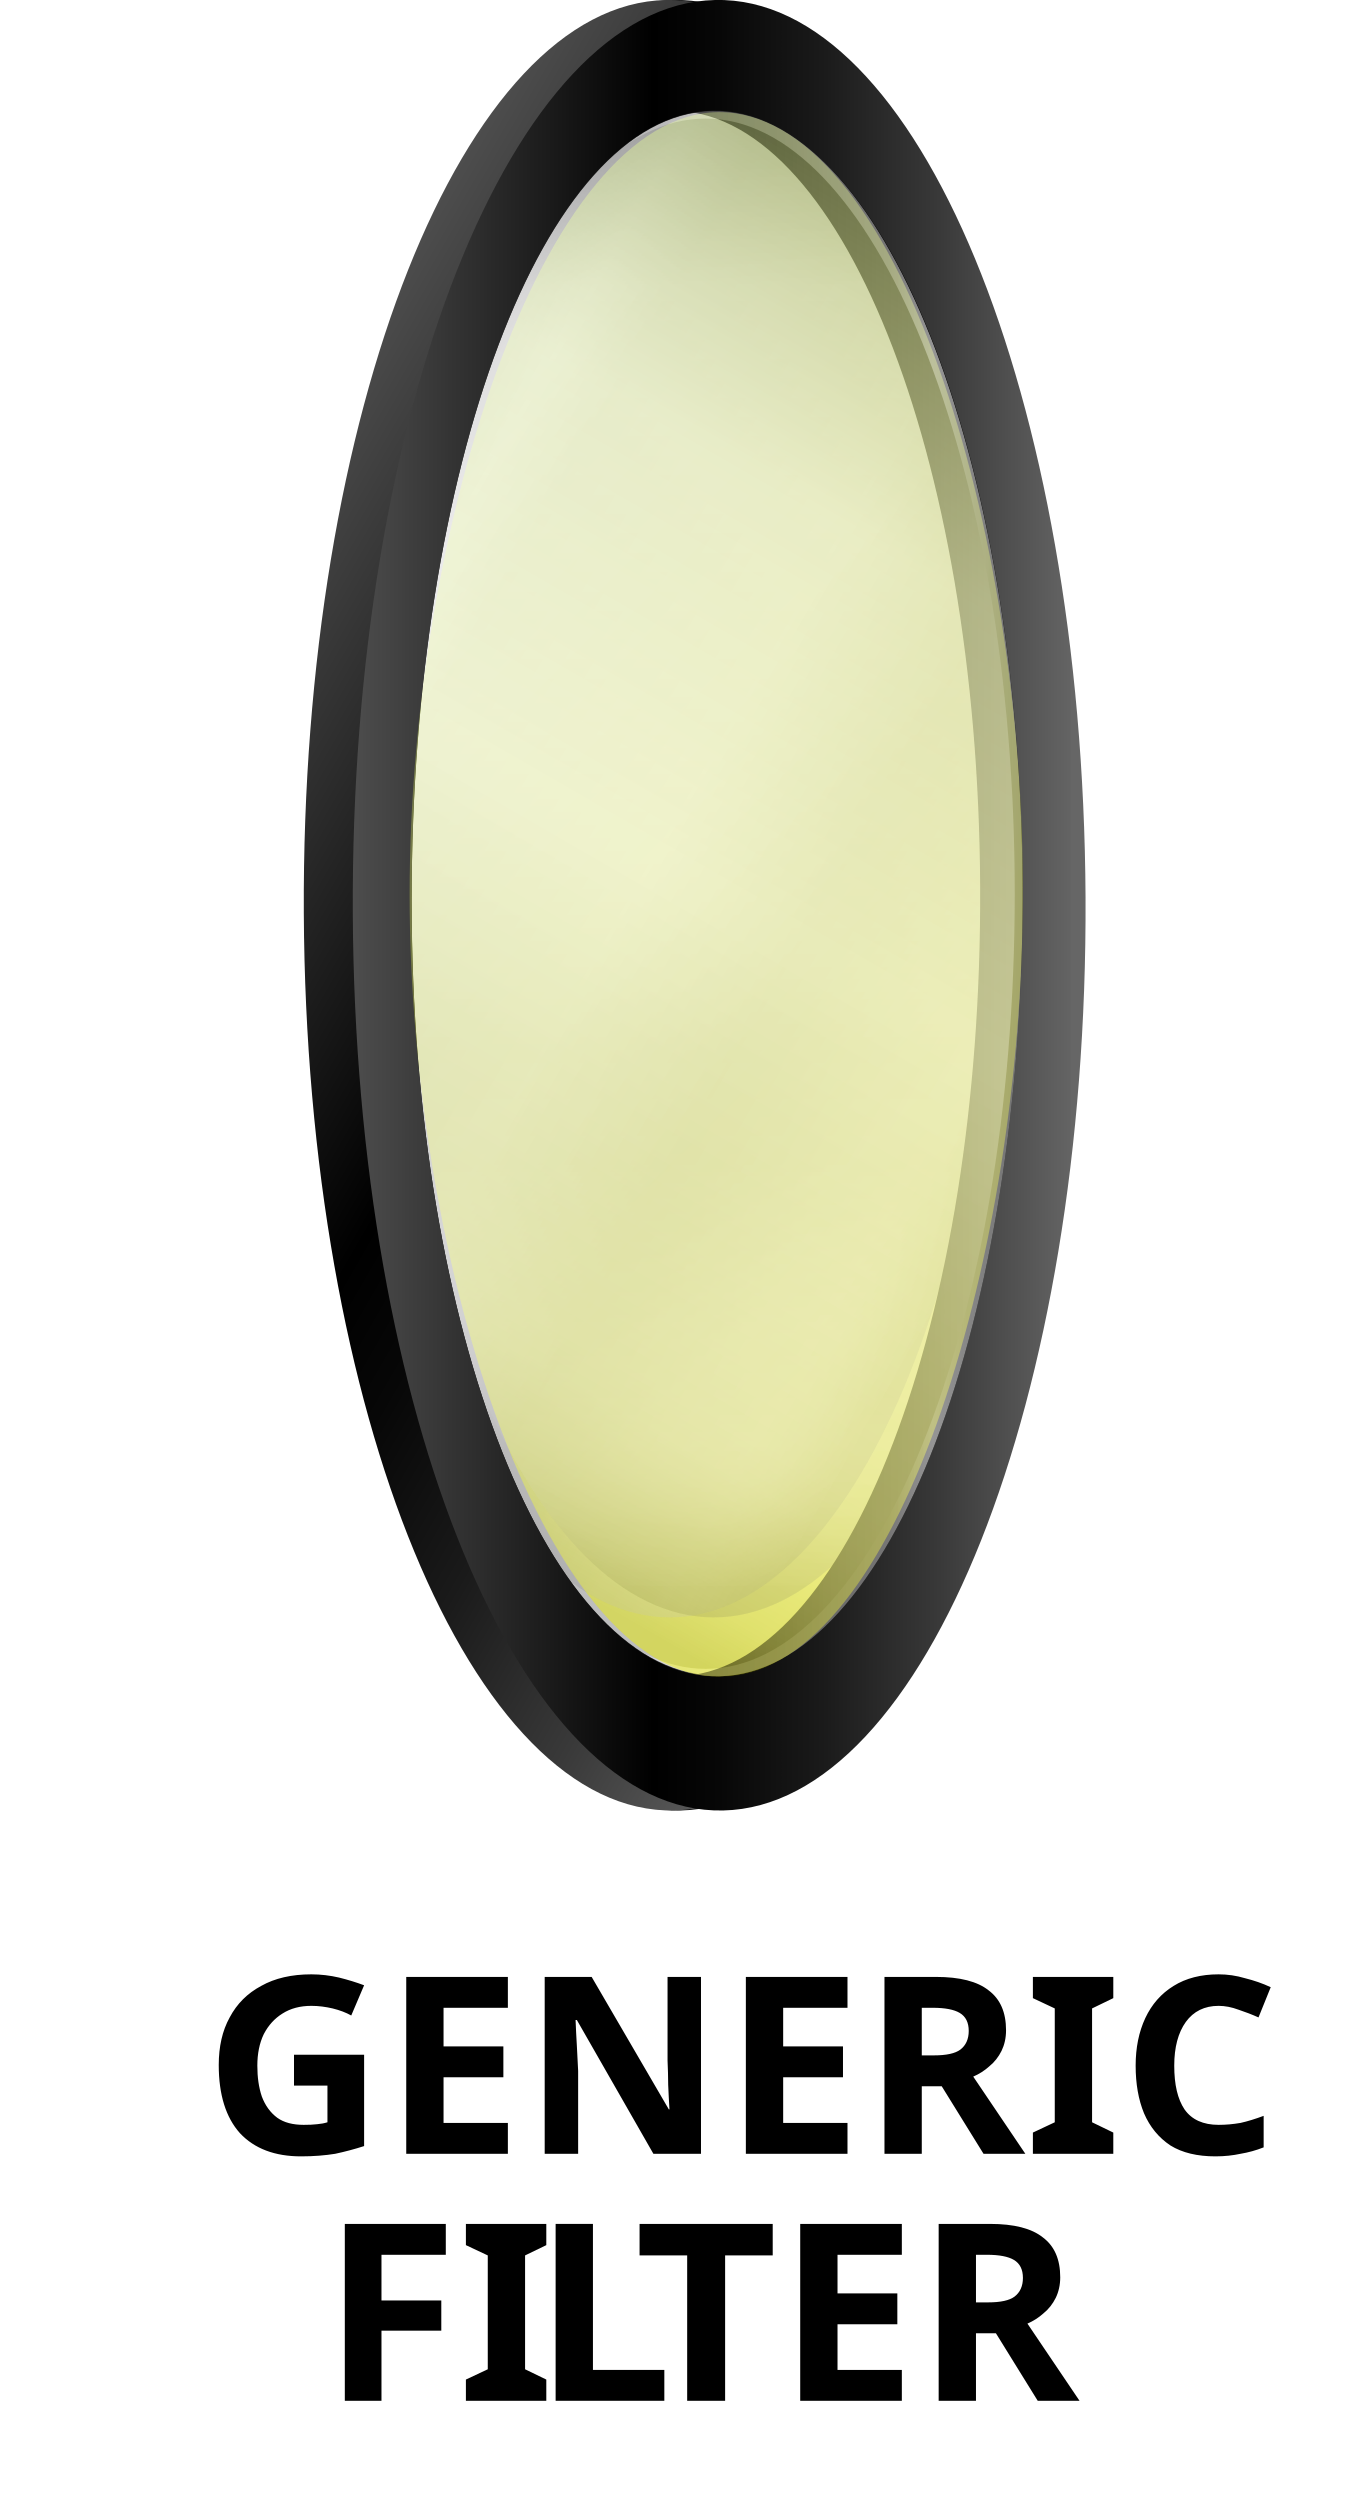
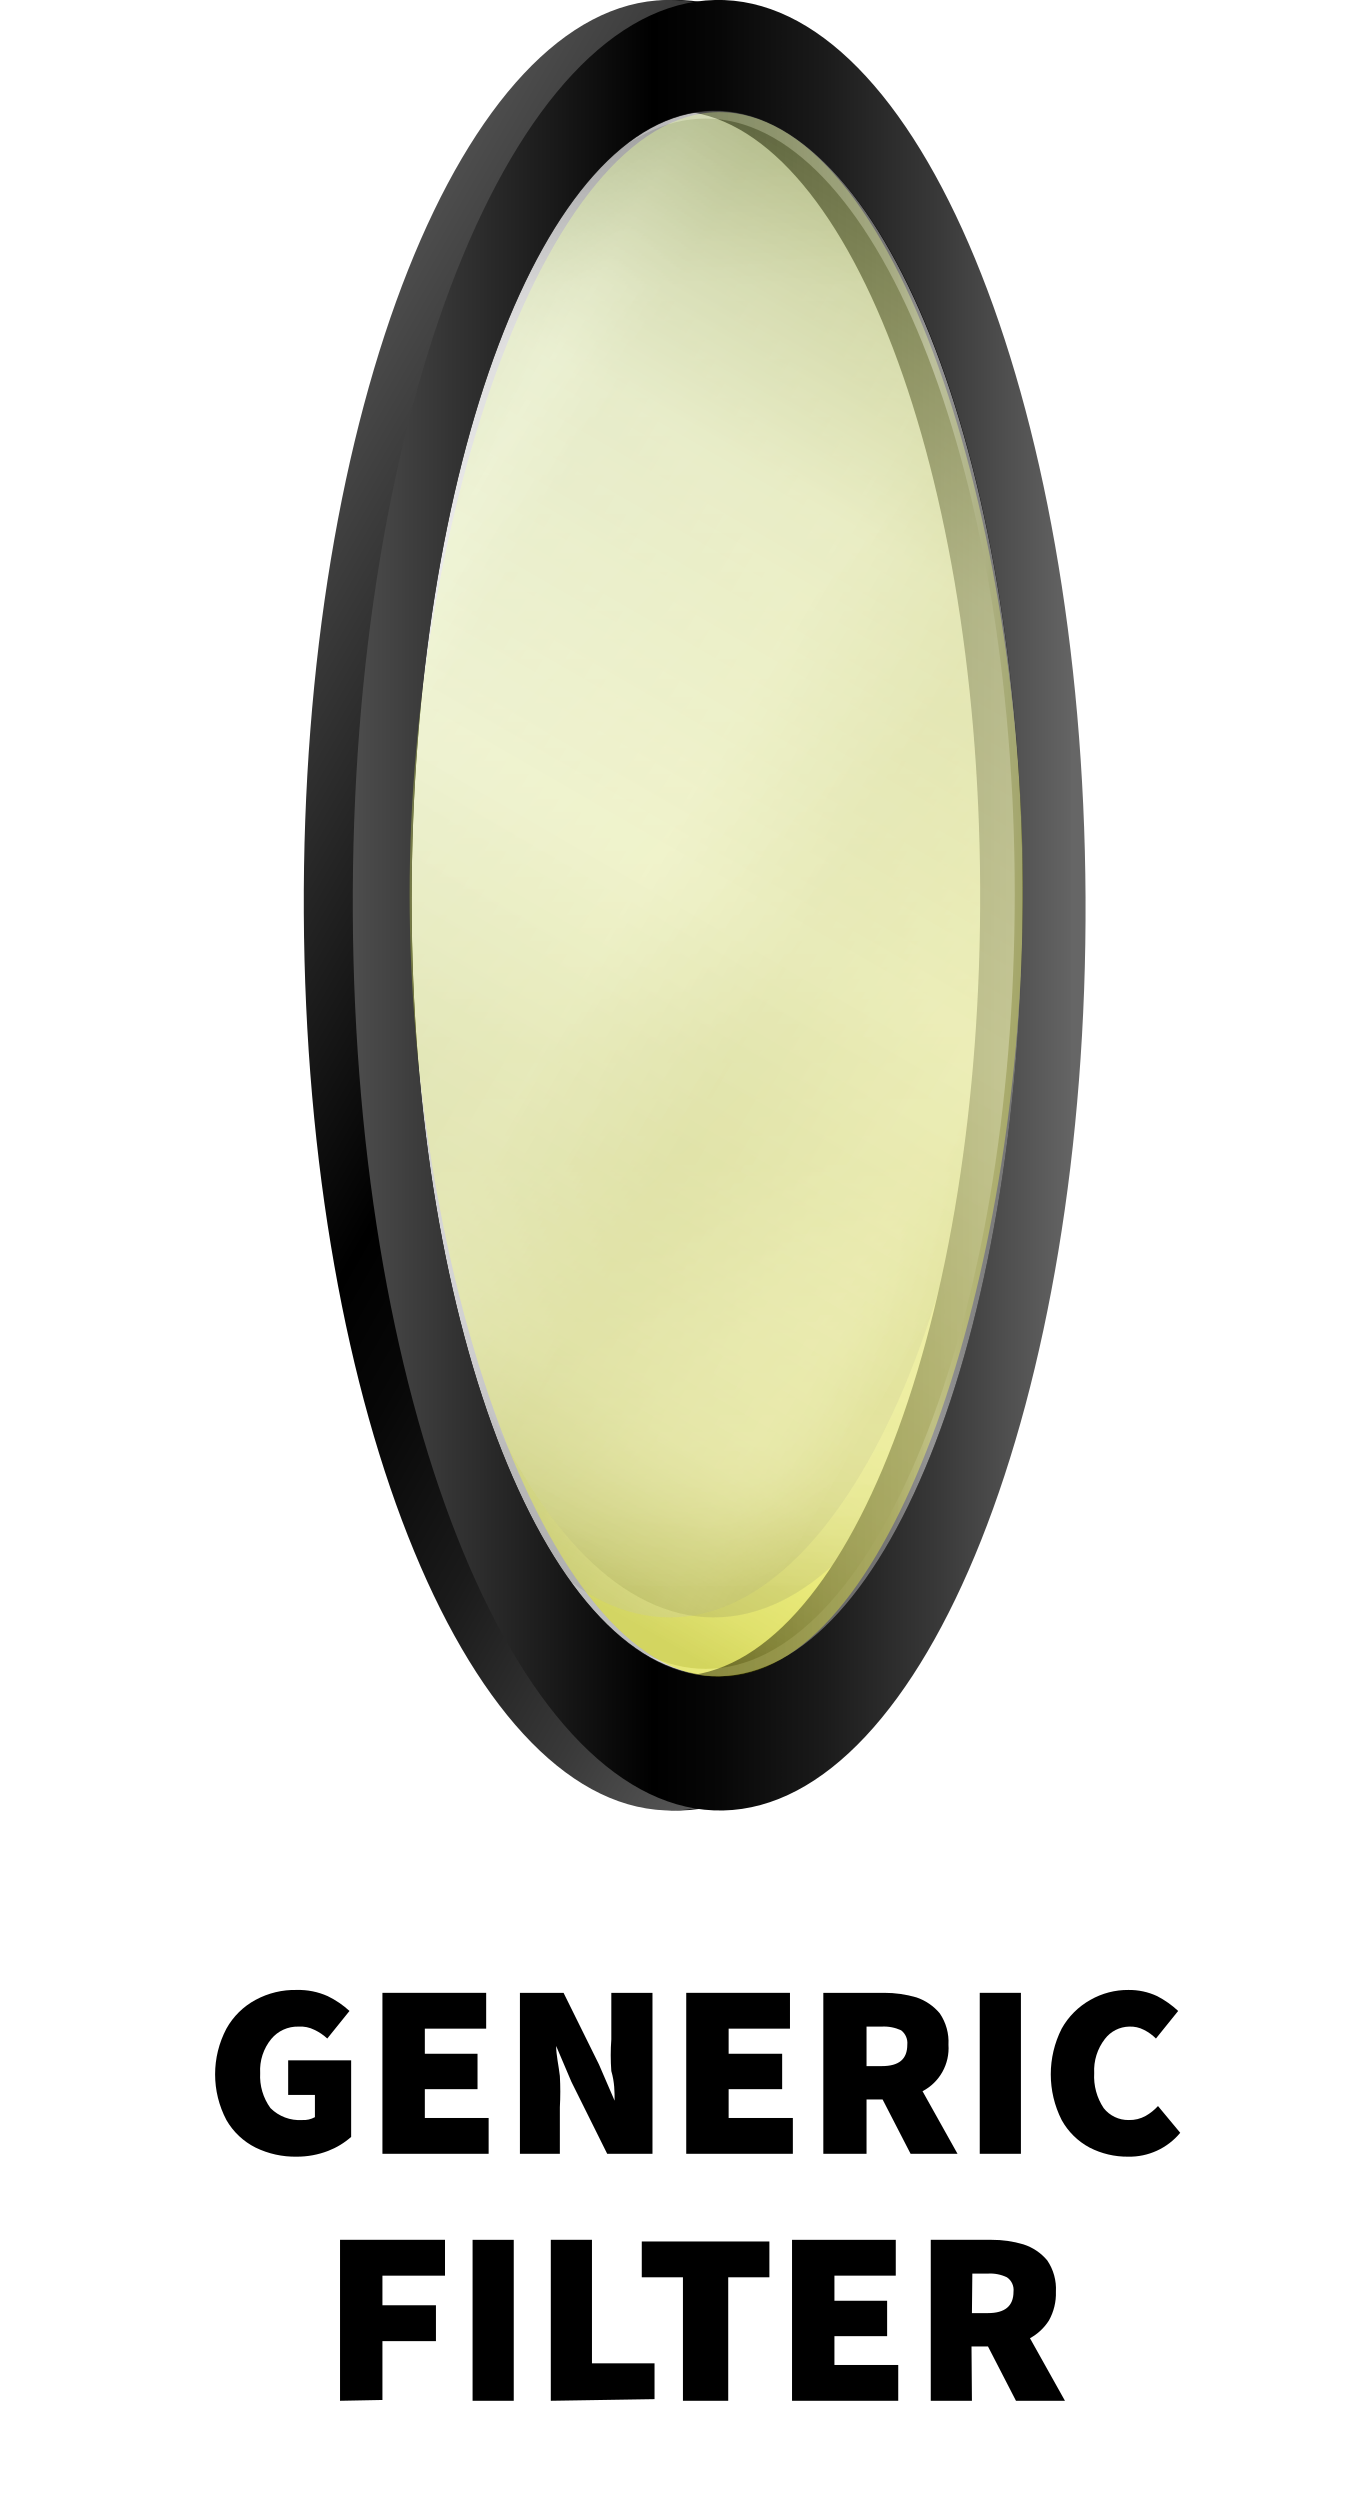
<svg xmlns="http://www.w3.org/2000/svg" xmlns:xlink="http://www.w3.org/1999/xlink" viewBox="0 0 33.26 60.73">
  <defs>
-     <style>.cls-1{isolation:isolate;}.cls-2{opacity:0.65;}.cls-3{opacity:0.61;fill:url(#linear-gradient);}.cls-4{opacity:0.51;fill:url(#linear-gradient-2);}.cls-5{fill:url(#linear-gradient-3);}.cls-6{stroke-miterlimit:10;stroke-width:0.38px;opacity:0.43;fill:url(#linear-gradient-4);stroke:url(#linear-gradient-5);}.cls-7{fill:url(#linear-gradient-6);}.cls-8{fill:url(#linear-gradient-7);}.cls-9{opacity:0.93;mix-blend-mode:soft-light;fill:url(#linear-gradient-8);}.cls-10{font-size:6.01px;font-family:Mada-Black, Mada;font-weight:800;}.cls-11{letter-spacing:-0.12em;}</style>
+     <style>.cls-1{isolation:isolate;}.cls-2{opacity:0.65;}.cls-3{opacity:0.61;fill:url(#linear-gradient);}.cls-4{opacity:0.51;fill:url(#linear-gradient-2);}.cls-5{fill:url(#linear-gradient-3);}.cls-6{stroke-miterlimit:10;stroke-width:0.38px;opacity:0.43;fill:url(#linear-gradient-4);stroke:url(#linear-gradient-5);}.cls-7{fill:url(#linear-gradient-6);}.cls-8{fill:url(#linear-gradient-7);}.cls-9{opacity:0.93;mix-blend-mode:soft-light;fill:url(#linear-gradient-8);}</style>
    <linearGradient id="linear-gradient" x1="26.48" y1="26.16" x2="6.06" y2="14.37" gradientUnits="userSpaceOnUse">
      <stop offset="0.02" stop-color="#666" />
      <stop offset="0.02" stop-color="#6e6e6e" />
      <stop offset="0.05" stop-color="#999899" />
      <stop offset="0.07" stop-color="#b8b7b8" />
      <stop offset="0.09" stop-color="#cbcacb" />
      <stop offset="0.11" stop-color="#d2d1d2" />
      <stop offset="0.18" stop-color="#c5c4c5" />
      <stop offset="0.29" stop-color="#979696" />
      <stop offset="0.33" stop-color="#919090" />
      <stop offset="0.5" stop-color="#f2f2f2" />
      <stop offset="0.78" stop-color="#c9c8c8" />
      <stop offset="0.85" stop-color="#fff" />
      <stop offset="1" stop-color="#4d4d4d" />
    </linearGradient>
    <linearGradient id="linear-gradient-2" x1="17.34" y1="39.28" x2="17.34" y2="1.25" gradientUnits="userSpaceOnUse">
      <stop offset="0.02" stop-color="#666" />
      <stop offset="0.02" stop-color="#6e6e6e" />
      <stop offset="0.05" stop-color="#999899" />
      <stop offset="0.07" stop-color="#b8b7b8" />
      <stop offset="0.09" stop-color="#cbcacb" />
      <stop offset="0.11" stop-color="#d2d1d2" />
      <stop offset="0.18" stop-color="#c5c4c5" />
      <stop offset="0.29" stop-color="#979696" />
      <stop offset="0.36" stop-color="#919090" />
      <stop offset="0.59" stop-color="#c9c8c8" />
      <stop offset="0.85" stop-color="#f2f2f2" />
      <stop offset="1" stop-color="#4d4d4d" />
    </linearGradient>
    <linearGradient id="linear-gradient-3" x1="25.35" y1="21.99" x2="7.54" y2="21.99" gradientUnits="userSpaceOnUse">
      <stop offset="0.02" stop-color="#666" />
      <stop offset="0.02" stop-color="#646464" />
      <stop offset="0.2" stop-color="#393939" />
      <stop offset="0.36" stop-color="#1a1a1a" />
      <stop offset="0.5" stop-color="#070707" />
      <stop offset="0.59" />
      <stop offset="1" stop-color="#4d4d4d" />
    </linearGradient>
    <linearGradient id="linear-gradient-4" x1="8.68" y1="36.37" x2="25.6" y2="7.06" gradientUnits="userSpaceOnUse">
      <stop offset="0.02" stop-color="#666" />
      <stop offset="0.06" stop-color="#8c8c8c" />
      <stop offset="0.11" stop-color="#abaaab" />
      <stop offset="0.15" stop-color="#bebdbe" />
      <stop offset="0.18" stop-color="#c5c4c5" />
      <stop offset="0.5" stop-color="#f2f2f2" />
      <stop offset="0.78" stop-color="#c9c8c8" />
      <stop offset="1" stop-color="#4d4d4d" />
    </linearGradient>
    <linearGradient id="linear-gradient-5" x1="9.25" y1="21.71" x2="25.03" y2="21.71" gradientUnits="userSpaceOnUse">
      <stop offset="0" stop-color="#a6a5a5" />
      <stop offset="0.11" stop-color="#d2d1d2" />
      <stop offset="0.18" stop-color="#c5c4c5" />
      <stop offset="0.29" stop-color="#979696" />
      <stop offset="0.33" stop-color="#919090" />
      <stop offset="0.78" stop-color="#c9c8c8" />
      <stop offset="0.85" stop-color="#fff" />
      <stop offset="1" stop-color="#797979" />
    </linearGradient>
    <linearGradient id="linear-gradient-6" x1="27.94" y1="28.74" x2="4.64" y2="15.29" xlink:href="#linear-gradient-3" />
    <linearGradient id="linear-gradient-7" x1="26.38" y1="21.99" x2="8.57" y2="21.99" xlink:href="#linear-gradient-3" />
    <linearGradient id="linear-gradient-8" x1="27.63" y1="31.87" x2="7.32" y2="11.56" gradientUnits="userSpaceOnUse">
      <stop offset="0" stop-color="#feff55" />
      <stop offset="1" stop-color="#efffb0" />
    </linearGradient>
  </defs>
  <g class="cls-1">
    <g id="Layer_1" data-name="Layer 1">
      <g class="cls-2">
        <ellipse class="cls-3" cx="16.27" cy="20.27" rx="8.04" ry="19.02" />
        <ellipse class="cls-4" cx="17.34" cy="20.27" rx="8.04" ry="19.02" />
      </g>
      <path class="cls-5" d="M16.34,0c-4.92.11-8.86,10-8.8,22.19s4.1,21.9,9,21.79,8.86-10,8.8-22.18S21.26-.11,16.34,0Zm.12,40.72c-4.11.09-7.49-8.35-7.54-18.85S12.16,2.78,16.27,2.69,23.76,11,23.81,21.54,20.57,40.63,16.46,40.72Z" />
      <ellipse class="cls-6" cx="17.14" cy="21.71" rx="7.7" ry="19.02" />
      <path class="cls-7" d="M16.18,0c-4.92.1-8.86,10-8.8,22.18s4.09,21.9,9,21.8a4,4,0,0,0,1.13-.2c4.38-1.46,7.73-10.78,7.67-22C25.13,9.68,21.1-.08,16.18,0Zm1.31,40.7C13.37,40.82,10,32.38,10,21.88S13.19,2.79,17.3,2.7s7.49,8.35,7.54,18.85S21.6,40.64,17.49,40.73Z" />
      <path class="cls-8" d="M17.37,0c-4.92.11-8.86,10-8.8,22.19s4.09,21.9,9,21.79,8.86-10,8.8-22.18S22.28-.11,17.37,0Zm.11,40.72C13.37,40.81,10,32.37,10,21.87S13.19,2.78,17.3,2.69,24.79,11,24.84,21.54,21.6,40.63,17.48,40.72Z" />
      <path class="cls-9" d="M24.84,22.26c-.1,8.49-3.06,18.21-7.19,18.47-4.29.28-7.7-9.81-7.7-19s3.41-19.28,7.7-19S25,13.32,24.84,22.26Z" />
-       <text class="cls-10" transform="translate(4.97 52.32)">GENERIC<tspan x="2.86" y="6">FI</tspan>
-         <tspan class="cls-11" x="7.98" y="6">L</tspan>
-         <tspan x="10.44" y="6">TER</tspan>
-       </text>
+       <path d="M7.21,52.39a2.19,2.19,0,0,1-1-.22,1.69,1.69,0,0,1-.71-.67,2.38,2.38,0,0,1,0-2.22,1.77,1.77,0,0,1,.71-.7,2,2,0,0,1,1-.24,1.73,1.73,0,0,1,.75.15,2.23,2.23,0,0,1,.53.36l-.54.67a1.21,1.21,0,0,0-.31-.21.75.75,0,0,0-.39-.08.83.83,0,0,0-.66.3,1.2,1.2,0,0,0-.27.83,1.32,1.32,0,0,0,.25.85,1,1,0,0,0,.77.29.57.57,0,0,0,.31-.07v-.54H7v-.84H8.53v1.86a1.85,1.85,0,0,1-.56.34A2.1,2.1,0,0,1,7.21,52.39Z" />
+       <path d="M9.29,52.32V48.41h2.52v.87H10.32v.61H11.6v.86H10.32v.7h1.55v.87Z" />
+       <path d="M12.63,52.32V48.41h1.06l.86,1.74.38.88h0c0-.21,0-.45-.08-.72a5.23,5.23,0,0,1,0-.77V48.41h1v3.91H14.75l-.87-1.75-.37-.87h0c0,.22.06.47.09.73a6.76,6.76,0,0,1,0,.76v1.13Z" />
+       <path d="M16.67,52.32V48.41h2.52v.87H17.7v.61H19v.86H17.7v.7h1.56v.87Z" />
+       <path d="M21.05,52.32H20V48.41h1.48a2.77,2.77,0,0,1,.78.11,1.27,1.27,0,0,1,.57.39,1.23,1.23,0,0,1,.21.76,1.18,1.18,0,0,1-.63,1.13l.85,1.52H22.12L21.44,51h-.39Zm0-2.13h.37c.42,0,.62-.17.62-.52a.39.39,0,0,0-.15-.35,1,1,0,0,0-.47-.09h-.37Z" />
+       <path d="M23.8,52.32V48.41h1v3.91Z" />
+       <path d="M27.4,52.39a2,2,0,0,1-.93-.22,1.68,1.68,0,0,1-.68-.67,2.46,2.46,0,0,1,0-2.22,1.81,1.81,0,0,1,.7-.7,1.83,1.83,0,0,1,.92-.24,1.6,1.6,0,0,1,.7.15,2.29,2.29,0,0,1,.51.36l-.54.67a1.12,1.12,0,0,0-.29-.21.71.71,0,0,0-.36-.08.76.76,0,0,0-.59.3,1.25,1.25,0,0,0-.26.83,1.39,1.39,0,0,0,.23.85.76.76,0,0,0,.61.29.8.8,0,0,0,.41-.1,1.22,1.22,0,0,0,.3-.24l.54.65A1.6,1.6,0,0,1,27.4,52.39Z" />
+       <path d="M8.26,58.32V54.41h2.55v.87H9.29V56h1.3v.87H9.29v1.43Z" />
+       <path d="M11.48,58.32V54.41h1v3.91Z" />
+       <path d="M13.38,58.32V54.41h1v3H15.9v.87Z" />
+       <path d="M16.59,58.32v-3h-1v-.87h3.1v.87h-1v3Z" />
+       <path d="M19.24,58.32V54.41h2.52v.87H20.27v.61h1.28v.86H20.27v.7h1.55v.87Z" />
+       <path d="M23.61,58.32h-1V54.41h1.48a2.65,2.65,0,0,1,.77.11,1.25,1.25,0,0,1,.58.39,1.23,1.23,0,0,1,.21.76,1.34,1.34,0,0,1-.17.7,1.26,1.26,0,0,1-.46.43l.85,1.52H24.68L24,57h-.4Zm0-2.13H24c.41,0,.62-.17.62-.52a.37.37,0,0,0-.16-.35.94.94,0,0,0-.46-.09h-.38Z" />
    </g>
  </g>
</svg>
